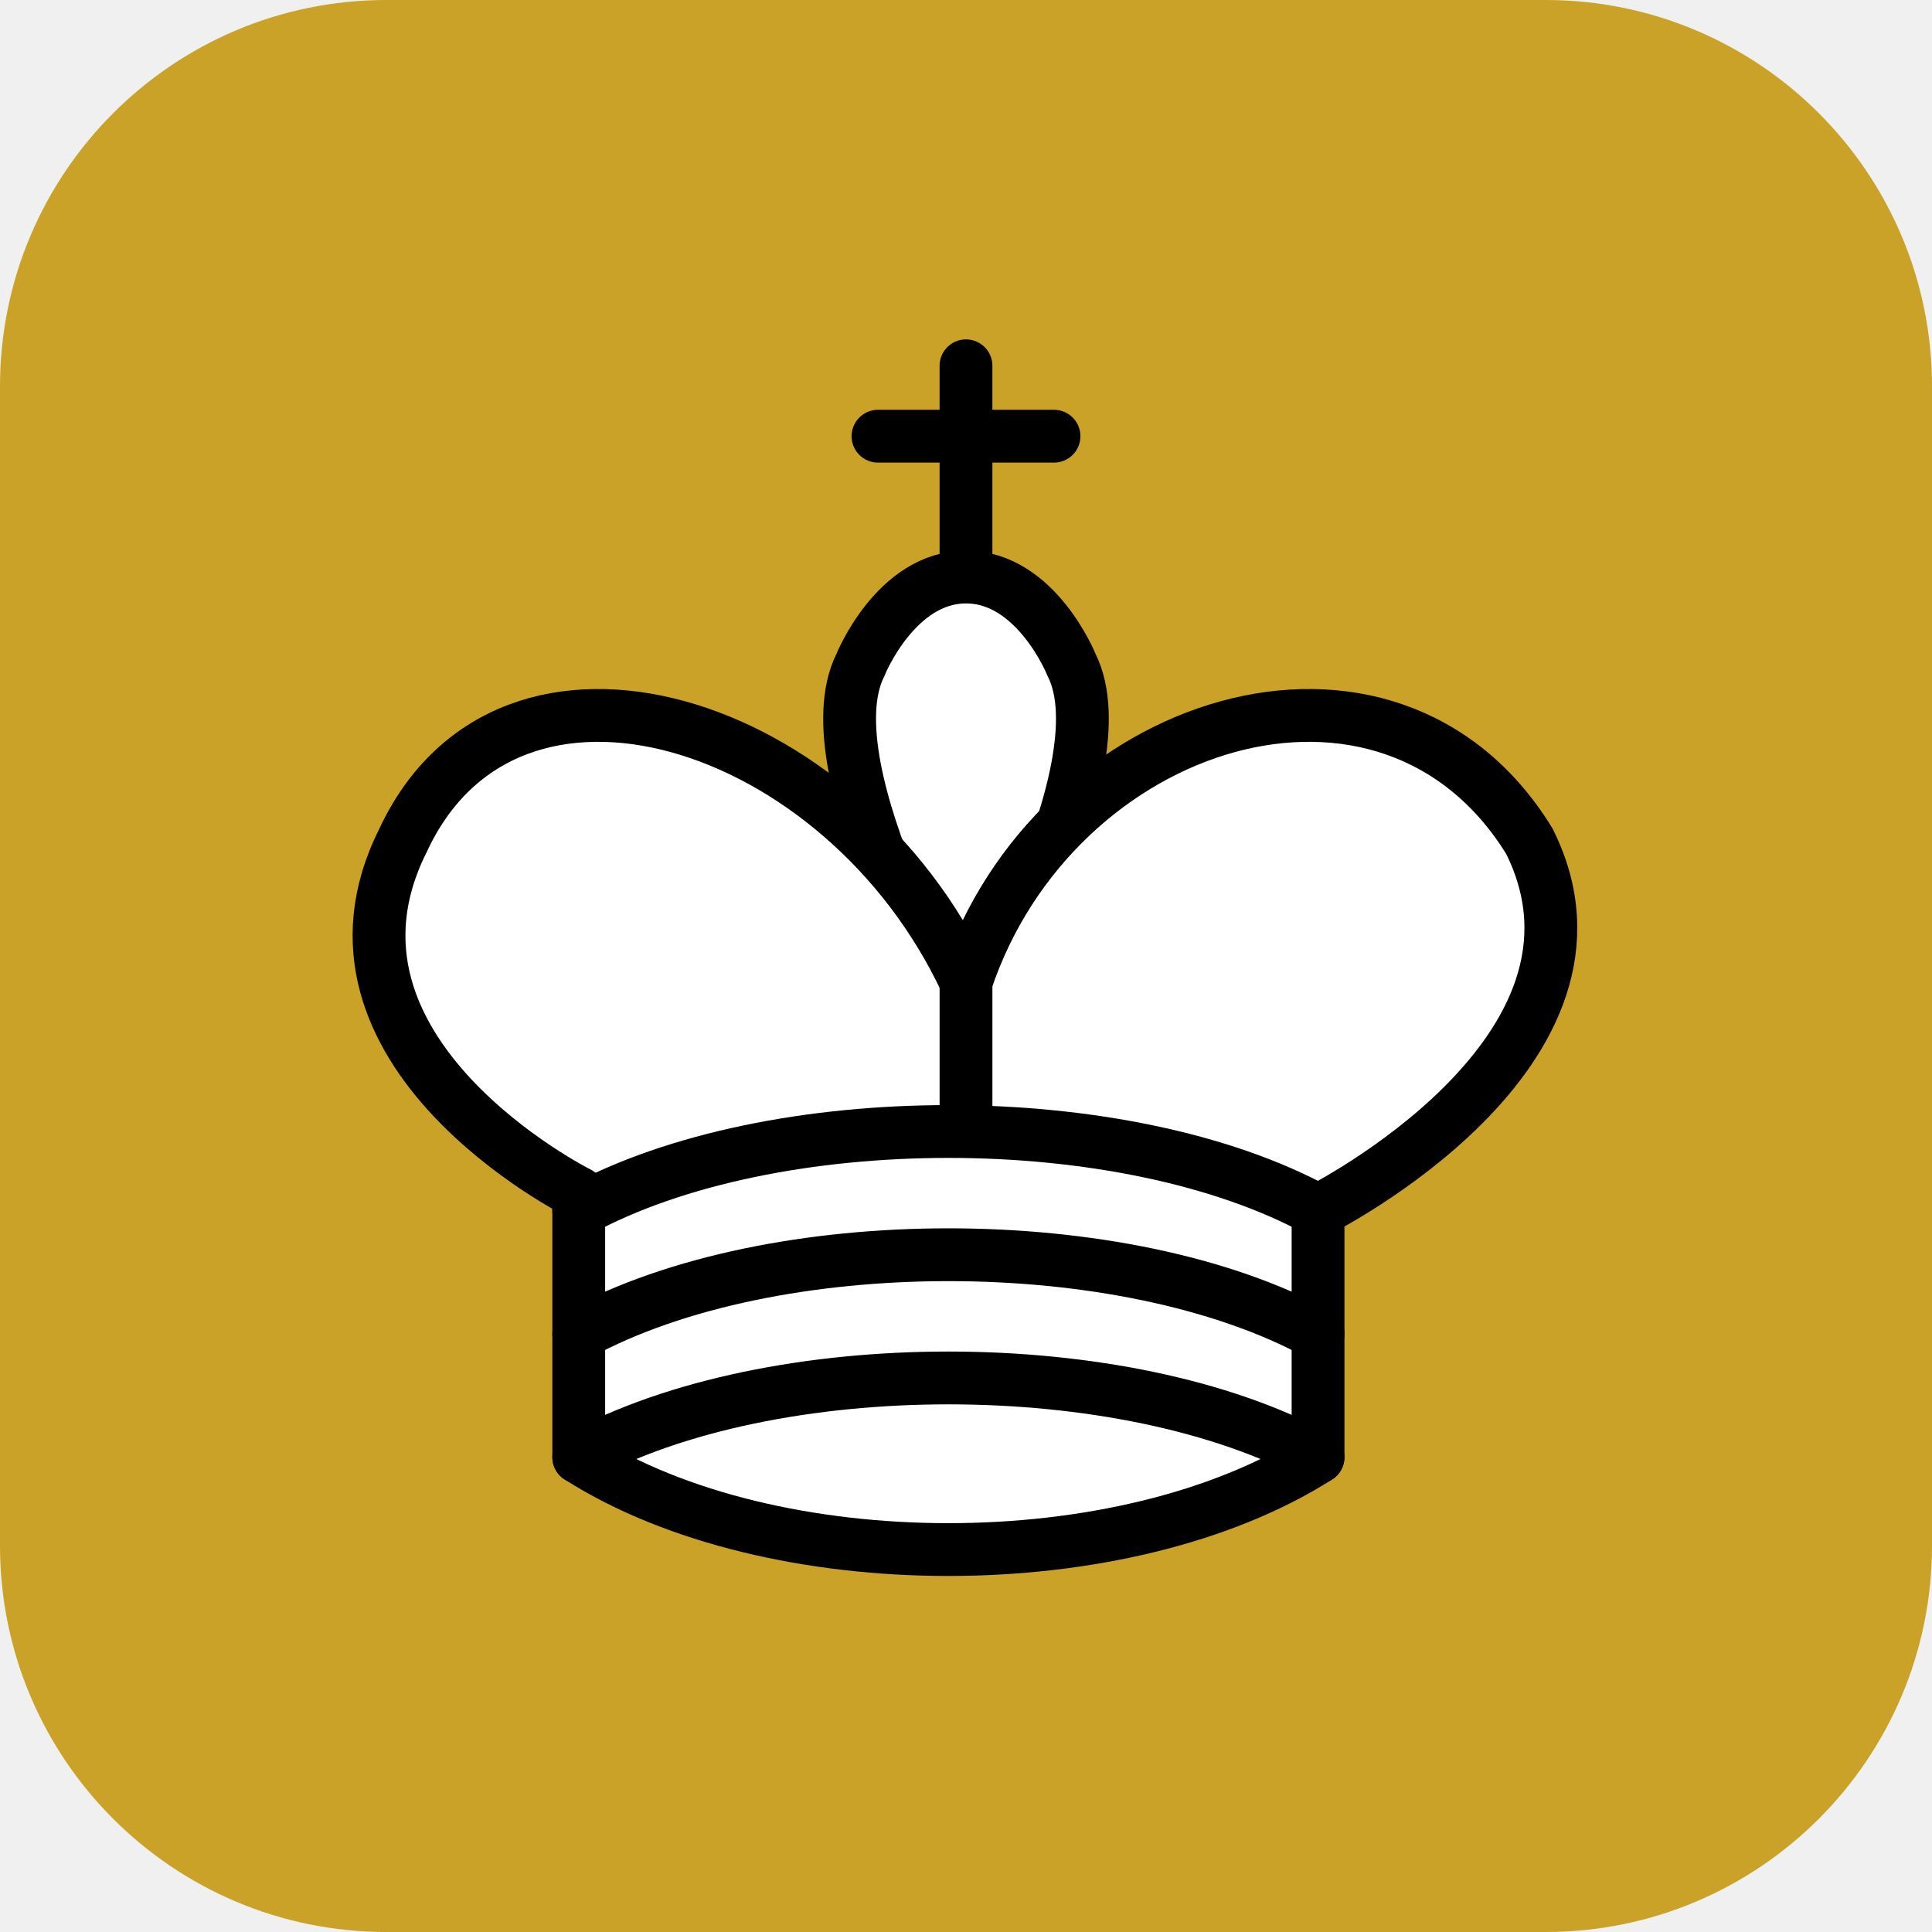
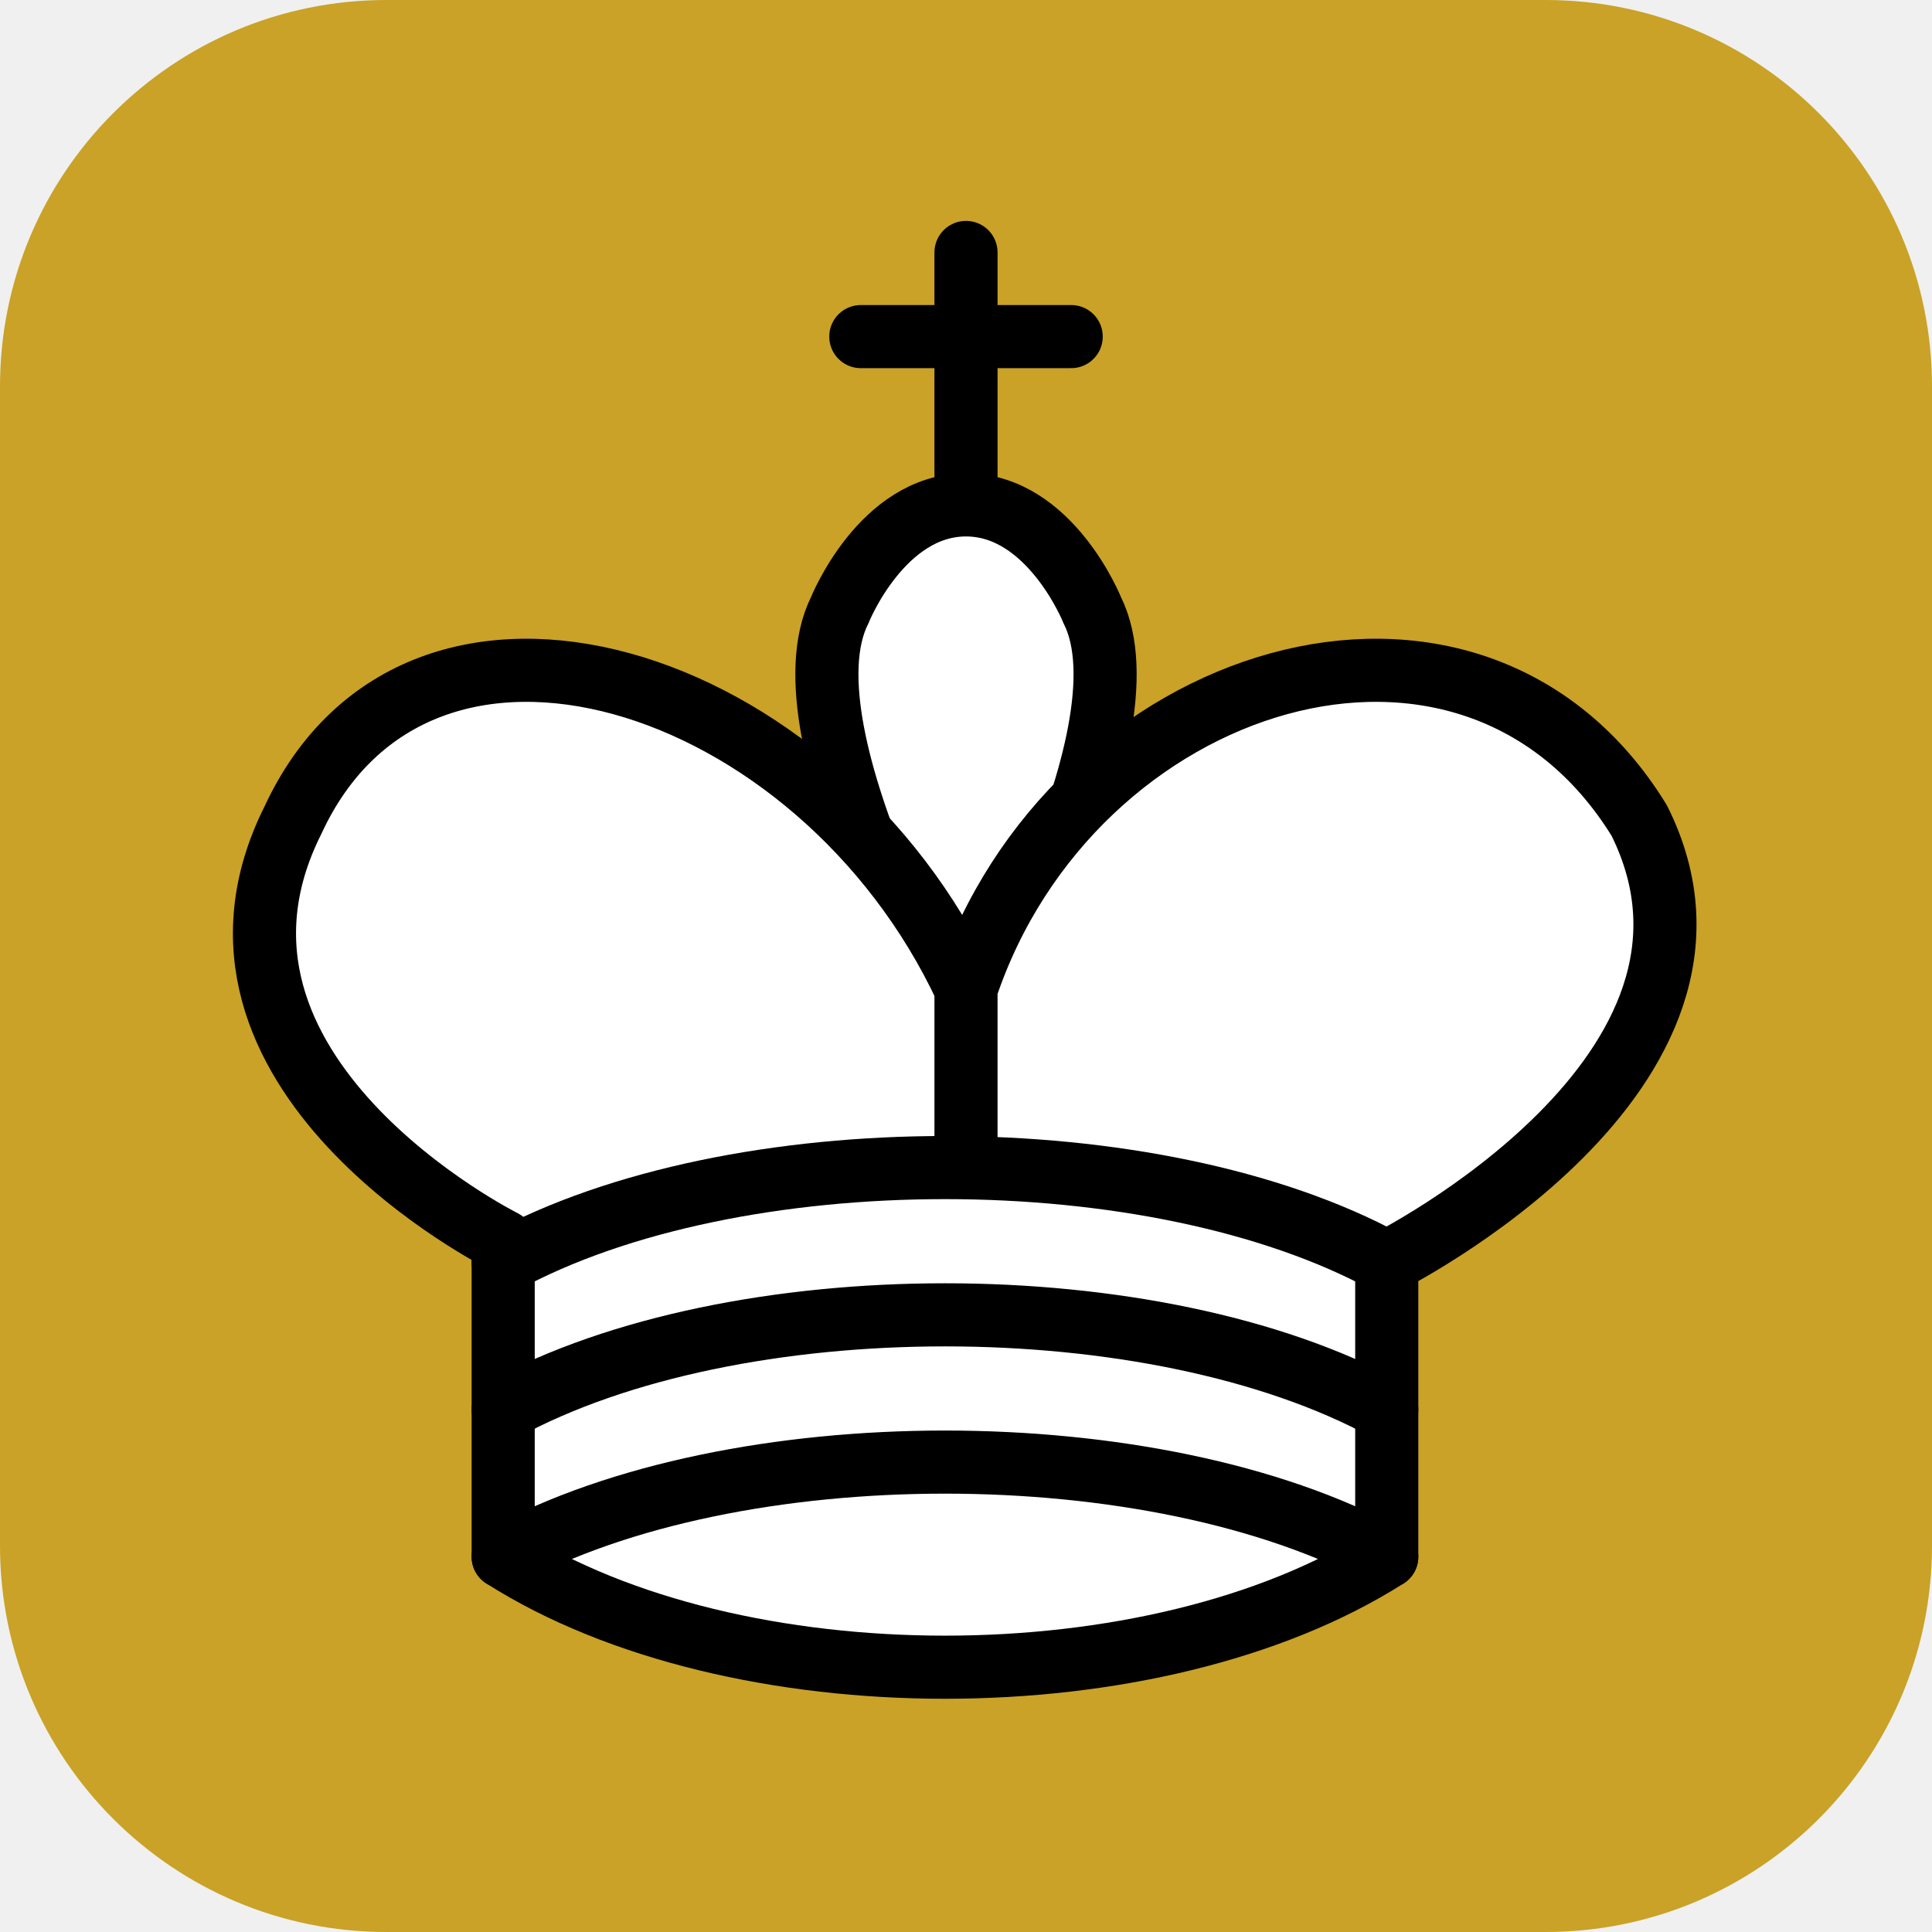
<svg xmlns="http://www.w3.org/2000/svg" viewBox="0 0 45 45">
  <rect width="45" height="45" rx="9" fill="#C9A227" />
-   <g transform="translate(4.05 3.6) scale(.82)">
+   <g transform="translate(.45 0) scale(.98)">
    <g fill="none" fill-rule="evenodd" stroke="#000" stroke-linecap="round" stroke-linejoin="round" stroke-width="1.5">
      <path stroke-linejoin="miter" d="M22.5 11.63V6M20 8h5" />
      <path fill="#fff" stroke-linecap="butt" stroke-linejoin="miter" d="M22.5 25s4.5-7.5 3-10.5c0 0-1-2.5-3-2.5s-3 2.5-3 2.5c-1.5 3 3 10.5 3 10.5" />
      <path fill="#fff" d="M11.5 37c5.5 3.5 15.5 3.5 21 0v-7s9-4.5 6-10.5c-4-6.5-13.5-3.5-16 4V27v-3.5c-3.5-7.5-13-10.5-16-4-3 6 5 10 5 10z" />
      <path d="M11.5 30c5.5-3 15.5-3 21 0m-21 3.5c5.5-3 15.5-3 21 0m-21 3.5c5.5-3 15.5-3 21 0" />
    </g>
  </g>
</svg>
